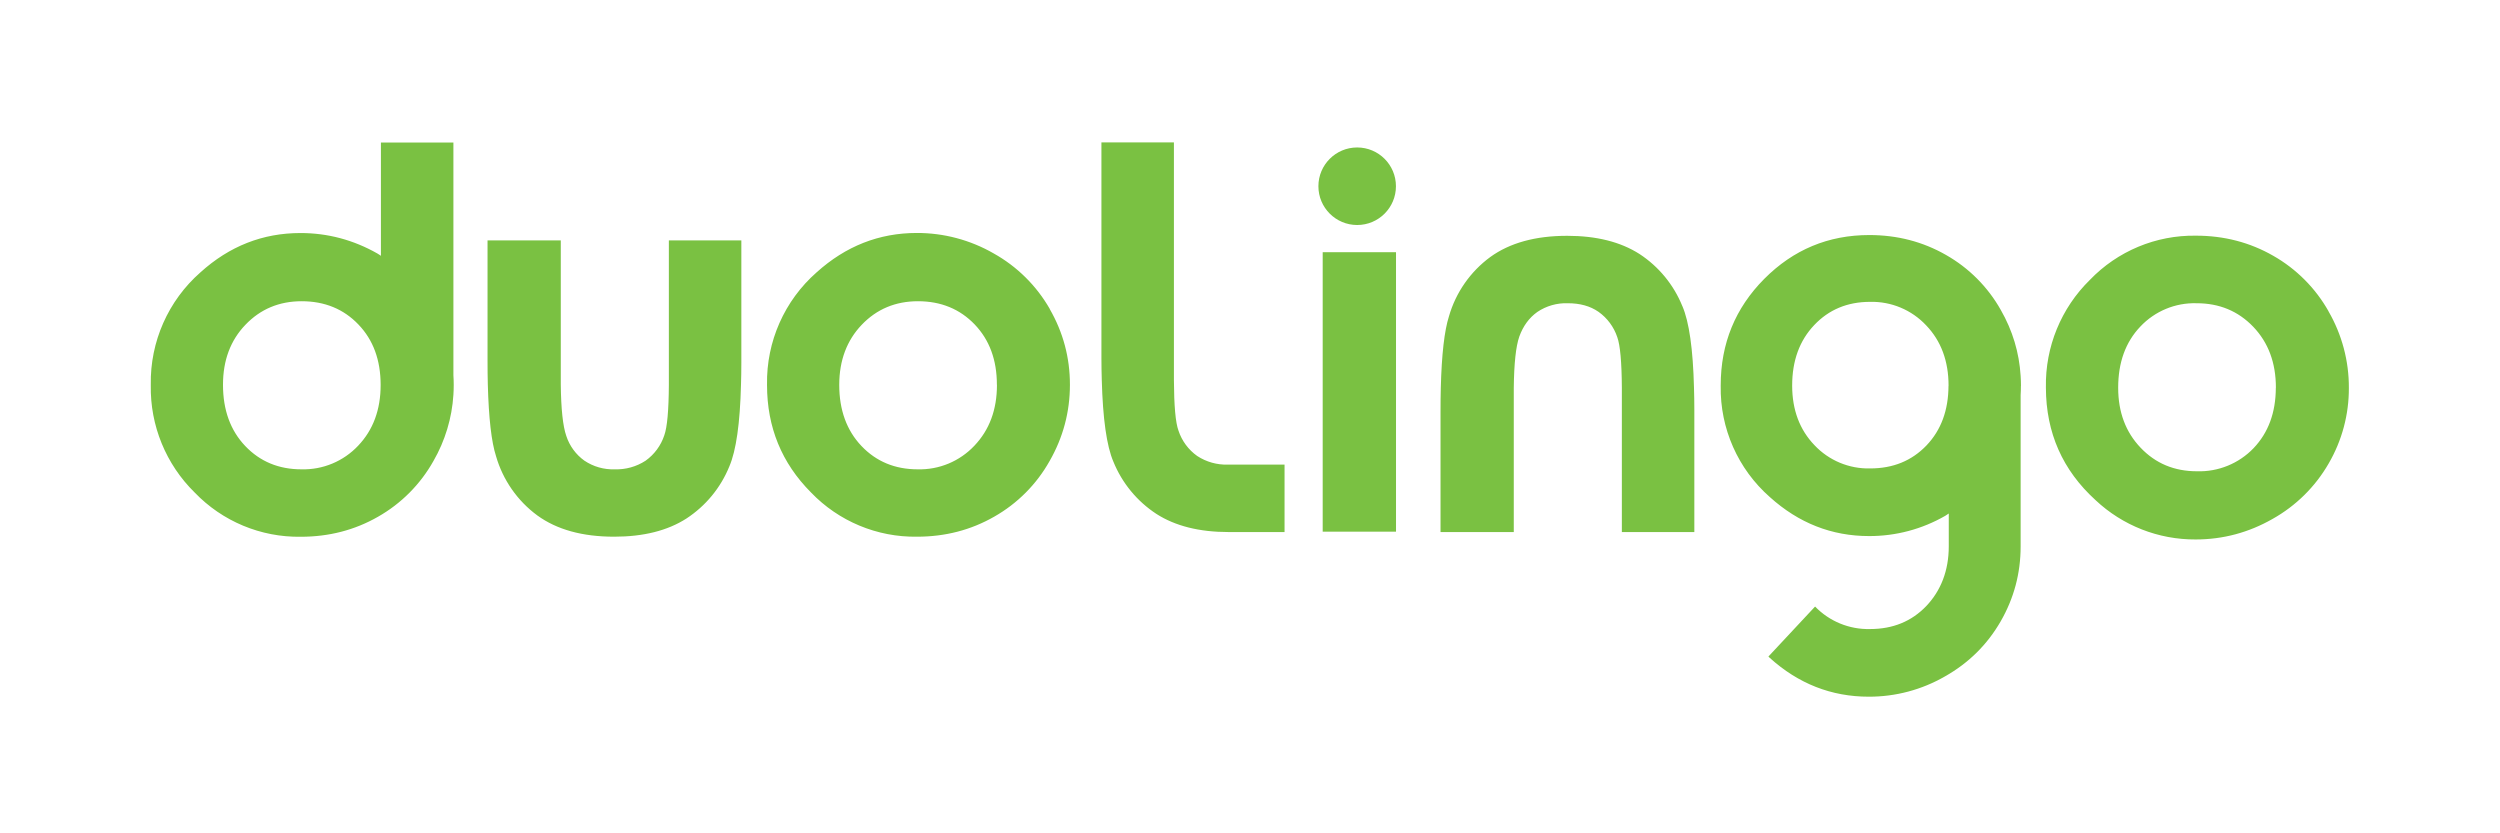
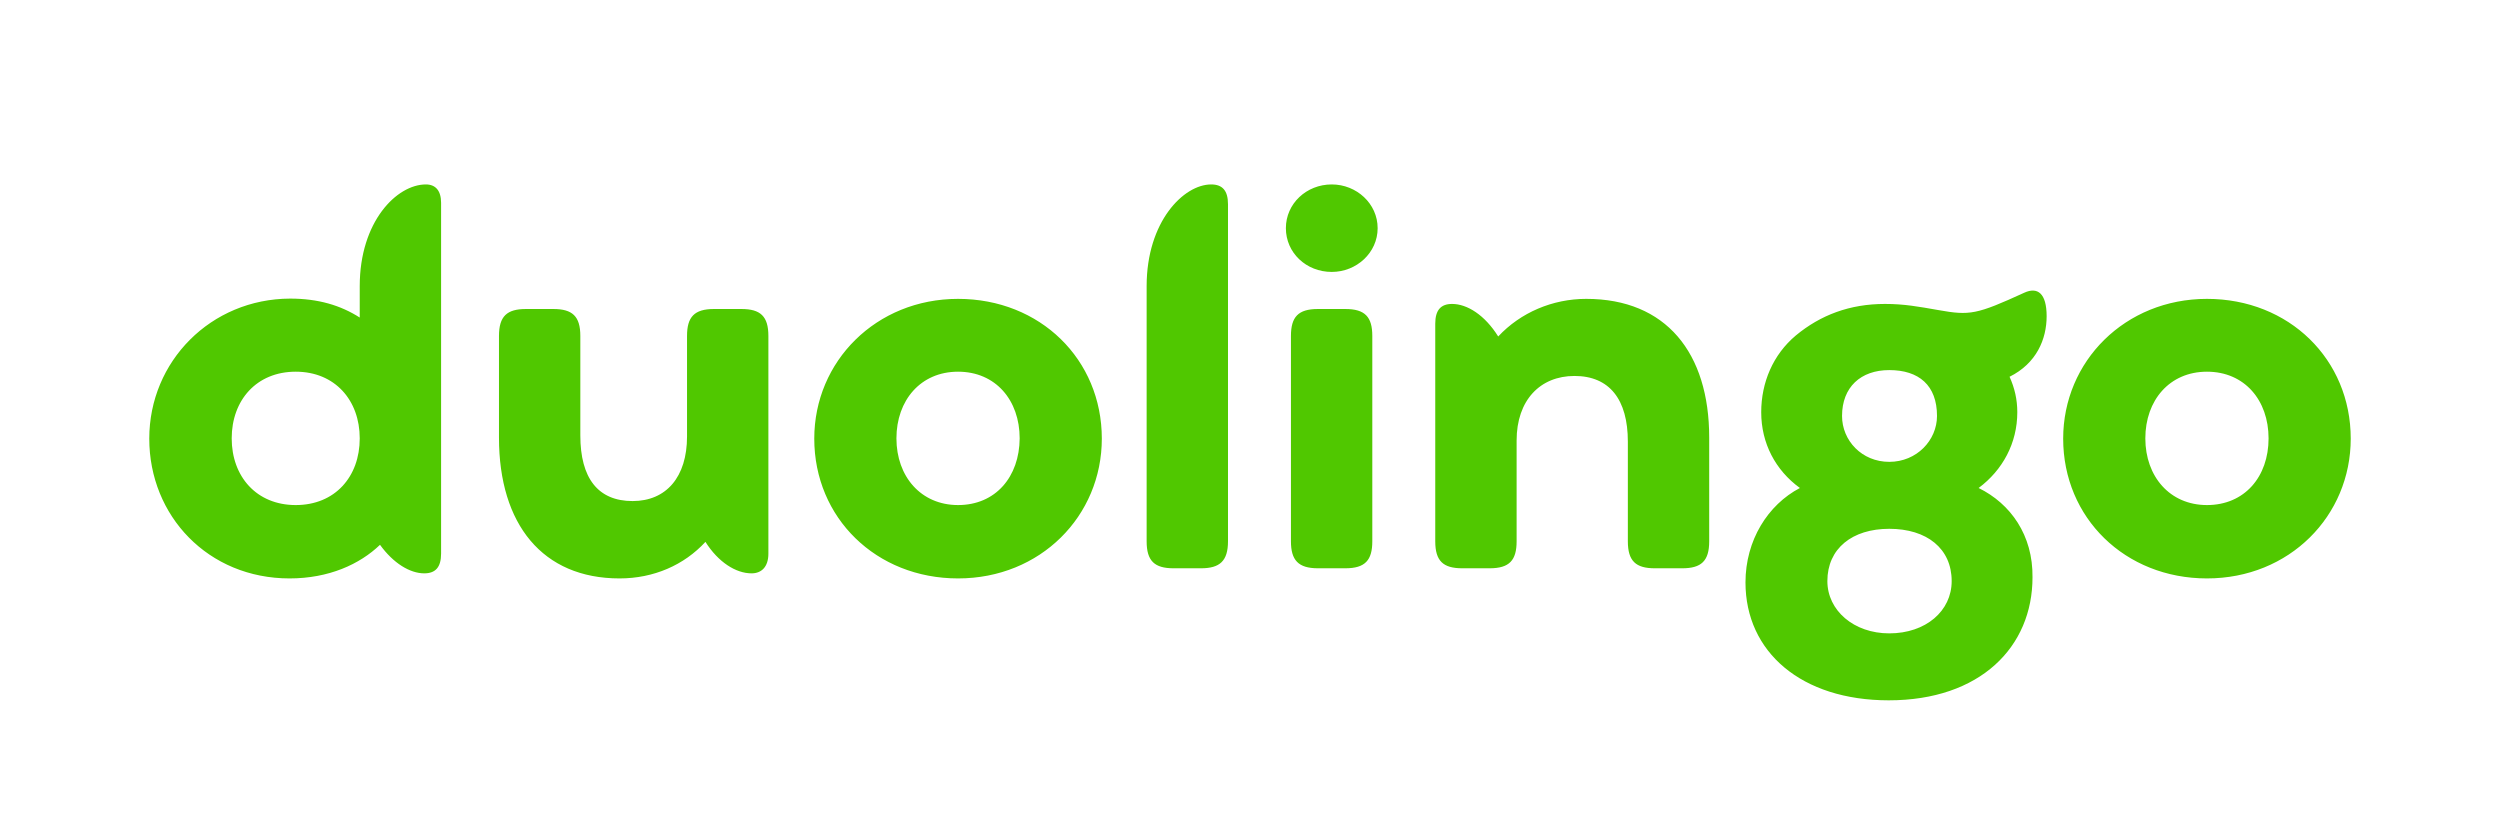
- <svg xmlns="http://www.w3.org/2000/svg" fill-rule="evenodd" stroke-linejoin="round" stroke-miterlimit="1.4" clip-rule="evenodd" viewBox="0 0 3611 1203">
-   <path fill="#7ac142" d="M2485.4 557.3v-.8c0-60.3 21-111.5 62.9-153.7 42-42.2 92.5-63.3 151.8-63.3 40.3 0 77.2 9.6 110.6 28.7a209.3 209.3 0 0 1 79.3 79.6c17 29.7 26.5 61.4 28.6 95 .3 4.8.5 9.6.5 14.5h-.1c0 4.5-.1 9-.4 13.4v218.6c0 38.7-9.6 74.8-28.9 108.3-19.3 33.4-46 60-80.4 79.4a219 219 0 0 1-110 29.3c-54 0-101.8-18.7-143.3-56.3l-1.7-1.7 67.4-72.2a106.7 106.7 0 0 0 79.3 32.5c33 0 60-11 81.3-33.2 21-22.1 32.5-51 32.5-86.3v-47.4c-1.7 1-3.3 2.3-5 3.3a219 219 0 0 1-110.1 29.3c-54 0-101.7-18.8-143.3-56.3a209 209 0 0 1-71-160.7zm878-107.6a212.1 212.1 0 0 0-80-80.3c-33.7-19.3-71-29-111.6-29a208 208 0 0 0-153.2 63.9 211.7 211.7 0 0 0-63.5 155.1v.7c.2 65 24.1 119 71.7 162.3a209.4 209.4 0 0 0 144.6 56.8c39.4 0 76.4-9.9 111-29.6a214.2 214.2 0 0 0 81.1-80.1 215.2 215.2 0 0 0 29.2-109.3 219 219 0 0 0-29.4-110.5zm-1847.1-3.5a213.4 213.4 0 0 0-81.1-80.2 221.5 221.5 0 0 0-111-29.5c-54.5 0-102.6 19-144.6 56.8a211 211 0 0 0-71.7 162.2v.7c0 60.9 21.2 112.6 63.5 155.1a208 208 0 0 0 153.2 63.9c40.6 0 77.8-9.6 111.6-29A211.1 211.1 0 0 0 1516 666c19.6-34.2 29.4-71 29.4-110.4 0-39.1-9.8-75.6-29.2-109.3zM654.9 205.8V542a216.4 216.4 0 0 1 0 28.2A219.2 219.2 0 0 1 626 666a211.6 211.6 0 0 1-80 80.4c-33.7 19.3-70.9 28.9-111.6 28.9a208.1 208.1 0 0 1-153.2-63.9 211.7 211.7 0 0 1-63.4-155v-.8a211 211 0 0 1 71.7-162.2c41.9-37.9 90-56.8 144.5-56.8 39.4 0 76.4 9.9 111 29.5 1.9 1 3.4 2.3 5.2 3.4V205.9H655zM810 347.3v208.3c.4 35.1 3 60 8 74.2a71 71 0 0 0 26 35.5 74 74 0 0 0 44 12.6 77 77 0 0 0 44.4-12.4 73.2 73.2 0 0 0 27.1-36.7c4.2-11.6 6.4-36 6.6-73.2V347.2h104.7V524c0 11.1-.2 21.5-.5 31.5-1.4 55.8-7 95.3-16.8 118.1a163.4 163.4 0 0 1-62.1 75.4c-27.3 17.5-62.1 26.2-104.3 26.2-45.8 0-82.8-10.2-111-30.7a161.9 161.9 0 0 1-59.6-85.5c-6.7-20.6-10.6-55.3-11.9-103.5-.3-11-.4-22.3-.4-34.5V347.2H810zm1620 94.9a163.2 163.2 0 0 0-62-75.4c-27.5-17.5-62.2-26.2-104.4-26.2-45.8 0-82.8 10.2-111 30.6a161.8 161.8 0 0 0-59.7 85.6c-6.6 20.6-10.6 55.3-11.8 103.4-.3 11-.4 22.3-.4 34.6v173.7h105.8v-201-7.2c.4-35.2 3-60 8-74.2 5.5-15.2 14.1-27 26-35.5a74.2 74.2 0 0 1 44-12.6c17.5 0 32.3 4 44.4 12.4a73.4 73.4 0 0 1 27.1 36.6c4.2 11.6 6.4 36.1 6.6 73.2v208.3h104.7V591.6c0-11-.2-21.4-.5-31.5-1.4-55.8-7-95.3-16.8-118zm-734.4-236.4v343c.2 37.1 2.3 61.6 6.6 73.2a72.8 72.8 0 0 0 27 36.6 76.7 76.7 0 0 0 44.5 12.5h81.7v97.4h-80.8c-42.2 0-77-8.7-104.3-26.2a163.7 163.7 0 0 1-62.1-75.4c-9.8-22.8-15.3-62.3-16.8-118.1-.3-10-.5-20.4-.5-31.5V205.7h104.7zm320.8 158.6v403.5h-105.9V364.3h105.9zm1270.8 195.8c-.1 35.7-10.8 64.7-32 87a108.6 108.6 0 0 1-82 33.5c-32.6 0-59.7-11.3-81.3-34-21.5-22.5-32.4-51.3-32.4-86.5v-.3c0-36.3 10.6-65.7 32-88.2a107.3 107.3 0 0 1 81.3-33.7c32.8 0 60 11.3 81.8 34 21.8 22.8 32.7 52.1 32.7 87.9l-.1.3zm-1879.8 83.6a108.6 108.6 0 0 1-81.9 34.1c-32.8 0-59.9-11.3-81.2-33.7-21.4-22.5-32.1-52-32.1-88.2v-.4c.1-35.1 11-64 32.5-86.5 21.6-22.6 48.7-34 81.2-34 33.3 0 60.6 11.3 82 33.6 21.3 22.3 32 51.2 32 86.9l.1.4c0 35.8-10.9 65-32.6 87.8zm-890.1 0a108.6 108.6 0 0 1-81.9 34.1c-32.8 0-59.9-11.3-81.2-33.7-21.4-22.5-32.1-52-32.1-88.2v-.4c0-35.1 10.8-64 32.4-86.5 21.6-22.6 48.7-34 81.2-34 33.3 0 60.7 11.3 82 33.6 21.4 22.3 32 51.2 32.1 86.9v.4c0 35.8-10.8 65-32.5 87.8zm2297.2-86.4v-.4c0-35.5-10.8-64.5-32.3-87A107.5 107.5 0 0 0 2701 436c-32.5 0-59.4 11.2-80.5 33.5-21.2 22.3-31.9 51.4-31.9 87.4v.4c.1 34.8 10.8 63.4 32.2 85.7a106.8 106.8 0 0 0 80.5 33.6c33 0 60-11 81.3-33.2 21.1-22.1 31.7-50.8 31.8-86.1zM1960.3 213a56 56 0 1 0 0 112 56 56 0 0 0 0-112z" />
+ <svg xmlns="http://www.w3.org/2000/svg" id="svg835" version="1.1" viewBox="0 0 3611 1203" clip-rule="evenodd" stroke-miterlimit="1.4" stroke-linejoin="round" fill-rule="evenodd">
+   <defs id="defs839" />
+   <g style="display:inline" id="layer1" />
+   <g style="display:inline" id="layer2">
+     <path style="stroke-width:7.949" d="m 615.15,266.398 c -41.996,0 -95.552,53.555 -95.552,146.795 v 45.464 c -27.74,-17.723 -60.104,-27.355 -100.56,-27.355 -114.431,0.385 -203.433,90.543 -203.433,202.277 0,111.734 85.149,201.891 202.662,201.891 56.637,0 101.33,-20.421 130.612,-48.547 19.265,26.585 43.153,41.226 63.958,41.226 16.182,0 24.273,-8.861 24.273,-28.512 V 292.983 c 0,-17.723 -8.091,-26.585 -21.961,-26.585 z M 427.129,729.516 c -56.638,0 -92.469,-41.226 -92.469,-96.322 0,-55.096 35.831,-96.322 92.469,-96.322 56.638,0 92.469,41.226 92.469,96.322 0,55.482 -35.831,96.322 -92.469,96.322 z M 1070.945,446.328 h -39.684 c -28.511,0 -38.913,11.559 -38.913,38.914 v 145.254 c 0,58.564 -30.052,93.24 -78.599,93.24 -50.087,0 -75.517,-33.135 -75.517,-94.781 V 485.243 c 0,-28.512 -11.559,-38.914 -38.914,-38.914 h -39.685 c -27.356,0 -38.914,10.403 -38.914,38.914 v 146.795 c 0,125.604 63.188,203.433 174.151,203.433 49.317,0 93.24,-19.265 124.062,-52.785 18.498,29.282 43.921,45.464 66.656,45.464 13.872,0 24.27,-8.861 24.27,-28.512 V 485.243 c 0,-28.512 -11.559,-38.914 -38.913,-38.914 z m 312.859,389.142 c 119.051,0 207.664,-90.157 207.664,-201.891 0,-114.431 -88.994,-201.892 -207.664,-201.892 -118.288,0 -207.672,90.158 -207.672,201.892 0,114.43 89.384,201.891 207.672,201.891 z m 0,-105.955 c -53.556,0 -89.002,-41.226 -89.002,-96.322 0,-55.096 35.057,-96.322 89.002,-96.322 54.327,0 89.002,41.226 89.002,96.322 -0.389,55.482 -34.676,96.322 -89.002,96.322 z m 311.309,91.313 h 39.684 c 26.973,0 38.913,-10.403 38.913,-38.914 V 294.91 c 0,-19.65 -8.085,-28.511 -24.27,-28.511 -39.684,0 -93.239,53.555 -93.239,146.795 v 368.721 c 0,28.512 11.559,38.914 38.913,38.914 z m 228.476,-428.056 c 35.836,0 66.275,-27.74 66.275,-63.187 0,-35.447 -30.439,-63.187 -66.275,-63.187 -36.599,0 -66.267,27.741 -66.267,63.187 0,35.447 29.278,63.187 66.267,63.187 z m -20.033,428.056 h 39.684 c 28.515,0 38.913,-11.559 38.913,-38.914 v -296.672 c 0,-27.356 -10.398,-38.914 -38.913,-38.914 h -39.684 c -28.515,0 -38.913,11.559 -38.913,38.914 v 296.672 c 0,26.971 10.398,38.914 38.913,38.914 z m 387.6,-389.142 c -48.547,0 -94.782,19.65 -127.144,54.326 -19.27,-30.823 -44.692,-47.005 -66.656,-47.005 -16.185,0 -24.278,8.862 -24.278,28.512 v 314.395 c 0,28.512 11.566,38.914 38.921,38.914 h 39.684 c 28.507,0 38.913,-11.559 38.913,-38.914 V 636.275 c 0,-58.178 33.904,-93.239 83.605,-93.239 50.479,0 77.062,33.905 77.062,94.781 v 144.098 c 0,28.512 11.559,38.914 38.913,38.914 h 39.684 c 27.354,0 38.913,-10.403 38.913,-38.914 V 632.038 c 0,-122.522 -62.411,-200.351 -177.615,-200.351 z m 566.758,273.17 c 34.676,-25.814 55.869,-64.729 55.869,-109.422 0,-18.494 -3.856,-35.061 -11.177,-51.243 38.921,-19.265 53.556,-54.326 53.556,-87.461 0,-33.135 -13.101,-42.767 -32.362,-33.905 -68.969,31.594 -78.596,33.135 -124.059,25.044 -28.515,-5.009 -49.319,-8.862 -77.062,-8.862 -51.242,0 -93.239,16.182 -128.686,45.464 -33.133,27.741 -50.09,68.196 -50.09,110.964 0,44.694 20.422,83.608 55.869,109.422 -46.234,24.273 -78.596,75.517 -78.596,136.392 0,100.56 80.91,170.298 206.901,170.298 132.152,0 207.672,-77.057 207.672,-177.618 0.771,-60.875 -31.599,-106.339 -77.833,-129.072 z M 2728.847,534.56 c 42.768,0 68.962,21.961 68.962,66.269 0,35.062 -29.278,66.27 -68.962,66.27 -39.684,0 -68.199,-30.823 -68.199,-66.27 0,-41.611 26.973,-66.269 68.199,-66.269 z m 0,380.28 c -51.242,0 -89.392,-33.134 -89.392,-75.516 0,-47.005 35.836,-75.517 89.392,-75.517 54.327,0 90.155,28.512 90.155,75.517 0,43.152 -37.37,75.516 -90.155,75.516 z m 458.875,-79.369 c 119.059,0 207.672,-90.157 207.672,-201.891 0,-114.431 -89.002,-201.892 -207.672,-201.892 -118.28,0 -207.672,90.158 -207.672,201.892 0,114.43 89.392,201.891 207.672,201.891 z m 0,-105.955 c -53.556,0 -89.002,-41.226 -89.002,-96.322 0,-55.096 35.065,-96.322 89.002,-96.322 54.327,0 89.002,41.226 89.002,96.322 0,55.482 -34.676,96.322 -89.002,96.322 z" fill="#50c800" id="path843" />
+   </g>
</svg>
